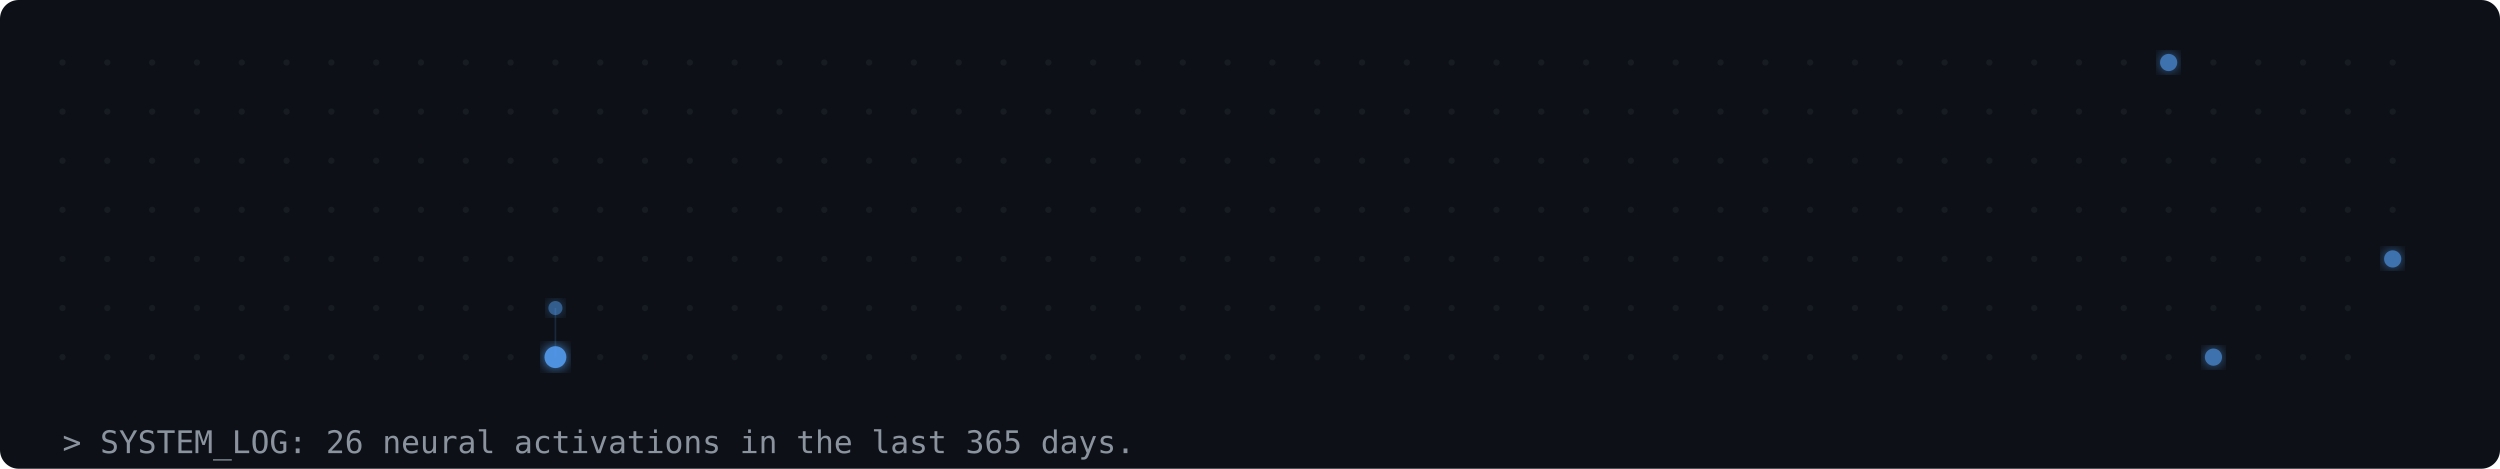
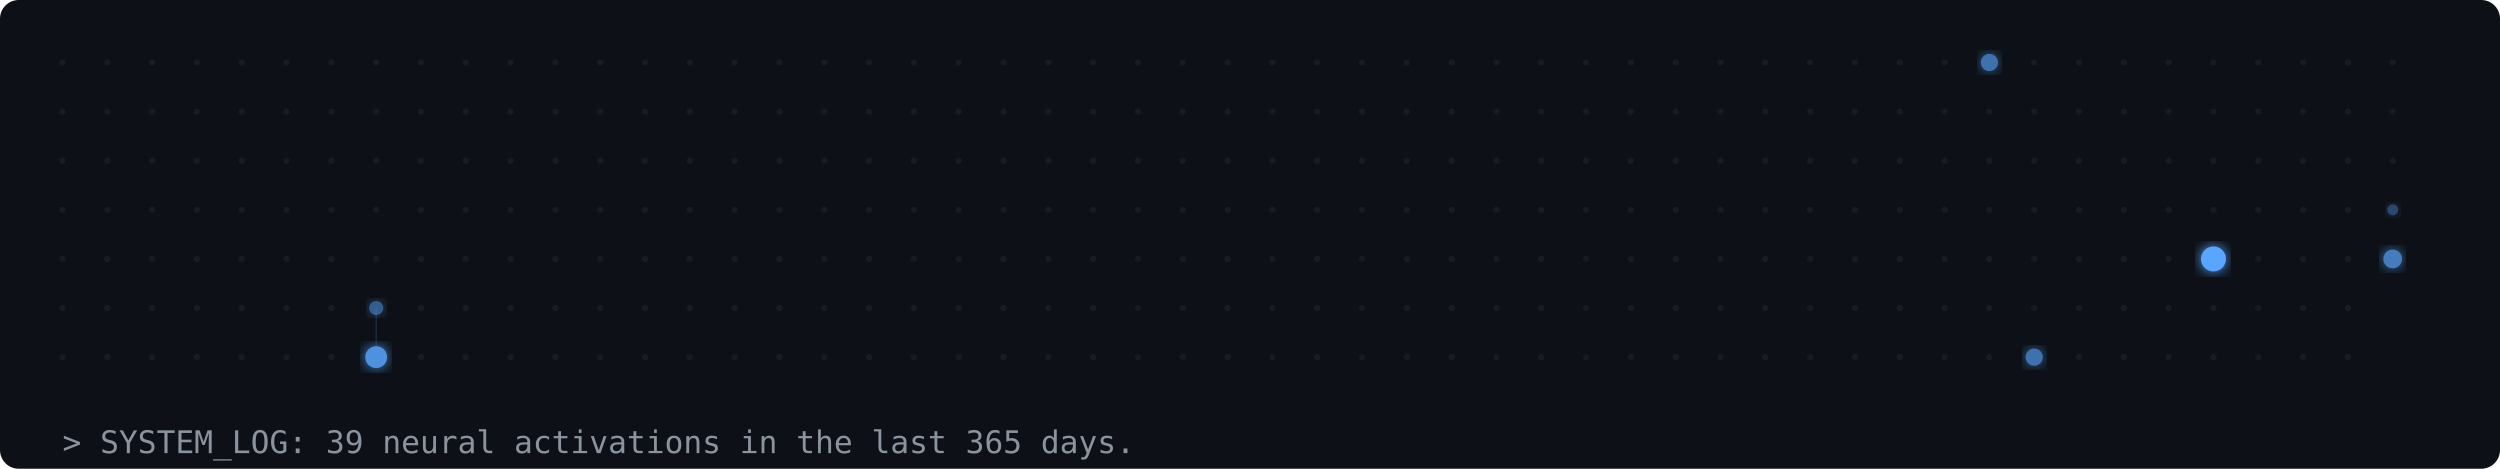
<svg xmlns="http://www.w3.org/2000/svg" width="800" height="150" viewBox="0 0 800 150">
  <defs>
    <filter id="glow" x="-20%" y="-20%" width="140%" height="140%">
      <feGaussianBlur stdDeviation="2" result="blur" />
      <feComposite in="SourceGraphic" in2="blur" operator="over" />
    </filter>
  </defs>
  <rect width="100%" height="100%" fill="#0d1117" rx="6" />
  <circle cx="20.0" cy="20.0" r="1" fill="#30363d" opacity="0.3" />
  <circle cx="20.0" cy="35.714" r="1" fill="#30363d" opacity="0.3" />
  <circle cx="20.0" cy="51.429" r="1" fill="#30363d" opacity="0.3" />
  <circle cx="20.0" cy="67.143" r="1" fill="#30363d" opacity="0.3" />
  <circle cx="20.0" cy="82.857" r="1" fill="#30363d" opacity="0.3" />
  <circle cx="20.0" cy="98.571" r="1" fill="#30363d" opacity="0.3" />
  <circle cx="20.0" cy="114.286" r="1" fill="#30363d" opacity="0.3" />
  <circle cx="34.34" cy="20.0" r="1" fill="#30363d" opacity="0.3" />
  <circle cx="34.34" cy="35.714" r="1" fill="#30363d" opacity="0.3" />
  <circle cx="34.34" cy="51.429" r="1" fill="#30363d" opacity="0.3" />
  <circle cx="34.34" cy="67.143" r="1" fill="#30363d" opacity="0.3" />
  <circle cx="34.34" cy="82.857" r="1" fill="#30363d" opacity="0.3" />
  <circle cx="34.34" cy="98.571" r="1" fill="#30363d" opacity="0.3" />
  <circle cx="34.34" cy="114.286" r="1" fill="#30363d" opacity="0.3" />
  <circle cx="48.679" cy="20.0" r="1" fill="#30363d" opacity="0.3" />
  <circle cx="48.679" cy="35.714" r="1" fill="#30363d" opacity="0.3" />
  <circle cx="48.679" cy="51.429" r="1" fill="#30363d" opacity="0.3" />
  <circle cx="48.679" cy="67.143" r="1" fill="#30363d" opacity="0.3" />
  <circle cx="48.679" cy="82.857" r="1" fill="#30363d" opacity="0.3" />
  <circle cx="48.679" cy="98.571" r="1" fill="#30363d" opacity="0.3" />
  <circle cx="48.679" cy="114.286" r="1" fill="#30363d" opacity="0.3" />
  <circle cx="63.019" cy="20.0" r="1" fill="#30363d" opacity="0.3" />
  <circle cx="63.019" cy="35.714" r="1" fill="#30363d" opacity="0.3" />
  <circle cx="63.019" cy="51.429" r="1" fill="#30363d" opacity="0.3" />
  <circle cx="63.019" cy="67.143" r="1" fill="#30363d" opacity="0.3" />
  <circle cx="63.019" cy="82.857" r="1" fill="#30363d" opacity="0.3" />
  <circle cx="63.019" cy="98.571" r="1" fill="#30363d" opacity="0.3" />
  <circle cx="63.019" cy="114.286" r="1" fill="#30363d" opacity="0.3" />
  <circle cx="77.358" cy="20.0" r="1" fill="#30363d" opacity="0.3" />
  <circle cx="77.358" cy="35.714" r="1" fill="#30363d" opacity="0.3" />
  <circle cx="77.358" cy="51.429" r="1" fill="#30363d" opacity="0.3" />
  <circle cx="77.358" cy="67.143" r="1" fill="#30363d" opacity="0.3" />
  <circle cx="77.358" cy="82.857" r="1" fill="#30363d" opacity="0.3" />
  <circle cx="77.358" cy="98.571" r="1" fill="#30363d" opacity="0.3" />
  <circle cx="77.358" cy="114.286" r="1" fill="#30363d" opacity="0.3" />
  <circle cx="91.698" cy="20.0" r="1" fill="#30363d" opacity="0.3" />
  <circle cx="91.698" cy="35.714" r="1" fill="#30363d" opacity="0.3" />
  <circle cx="91.698" cy="51.429" r="1" fill="#30363d" opacity="0.3" />
  <circle cx="91.698" cy="67.143" r="1" fill="#30363d" opacity="0.3" />
  <circle cx="91.698" cy="82.857" r="1" fill="#30363d" opacity="0.3" />
  <circle cx="91.698" cy="98.571" r="1" fill="#30363d" opacity="0.3" />
  <circle cx="91.698" cy="114.286" r="1" fill="#30363d" opacity="0.3" />
  <circle cx="106.038" cy="20.0" r="1" fill="#30363d" opacity="0.3" />
  <circle cx="106.038" cy="35.714" r="1" fill="#30363d" opacity="0.3" />
  <circle cx="106.038" cy="51.429" r="1" fill="#30363d" opacity="0.3" />
  <circle cx="106.038" cy="67.143" r="1" fill="#30363d" opacity="0.3" />
  <circle cx="106.038" cy="82.857" r="1" fill="#30363d" opacity="0.3" />
  <circle cx="106.038" cy="98.571" r="1" fill="#30363d" opacity="0.3" />
  <circle cx="106.038" cy="114.286" r="1" fill="#30363d" opacity="0.3" />
  <circle cx="120.377" cy="20.0" r="1" fill="#30363d" opacity="0.3" />
  <circle cx="120.377" cy="35.714" r="1" fill="#30363d" opacity="0.3" />
  <circle cx="120.377" cy="51.429" r="1" fill="#30363d" opacity="0.3" />
  <circle cx="120.377" cy="67.143" r="1" fill="#30363d" opacity="0.3" />
  <circle cx="120.377" cy="82.857" r="1" fill="#30363d" opacity="0.3" />
-   <circle cx="120.377" cy="98.571" r="1" fill="#30363d" opacity="0.3" />
-   <circle cx="120.377" cy="114.286" r="1" fill="#30363d" opacity="0.3" />
+   <circle cx="120.377" cy="98.571" r="2.25" fill="#58a6ff" opacity="0.51" filter="url(#glow)" />
+   <circle cx="120.377" cy="114.286" r="3.5" fill="#58a6ff" opacity="0.86" filter="url(#glow)" />
  <circle cx="134.717" cy="20.0" r="1" fill="#30363d" opacity="0.3" />
  <circle cx="134.717" cy="35.714" r="1" fill="#30363d" opacity="0.3" />
  <circle cx="134.717" cy="51.429" r="1" fill="#30363d" opacity="0.3" />
  <circle cx="134.717" cy="67.143" r="1" fill="#30363d" opacity="0.3" />
  <circle cx="134.717" cy="82.857" r="1" fill="#30363d" opacity="0.3" />
  <circle cx="134.717" cy="98.571" r="1" fill="#30363d" opacity="0.3" />
  <circle cx="134.717" cy="114.286" r="1" fill="#30363d" opacity="0.3" />
  <circle cx="149.057" cy="20.0" r="1" fill="#30363d" opacity="0.3" />
  <circle cx="149.057" cy="35.714" r="1" fill="#30363d" opacity="0.3" />
  <circle cx="149.057" cy="51.429" r="1" fill="#30363d" opacity="0.3" />
  <circle cx="149.057" cy="67.143" r="1" fill="#30363d" opacity="0.3" />
  <circle cx="149.057" cy="82.857" r="1" fill="#30363d" opacity="0.3" />
  <circle cx="149.057" cy="98.571" r="1" fill="#30363d" opacity="0.3" />
  <circle cx="149.057" cy="114.286" r="1" fill="#30363d" opacity="0.3" />
  <circle cx="163.396" cy="20.0" r="1" fill="#30363d" opacity="0.3" />
  <circle cx="163.396" cy="35.714" r="1" fill="#30363d" opacity="0.3" />
  <circle cx="163.396" cy="51.429" r="1" fill="#30363d" opacity="0.3" />
  <circle cx="163.396" cy="67.143" r="1" fill="#30363d" opacity="0.3" />
  <circle cx="163.396" cy="82.857" r="1" fill="#30363d" opacity="0.3" />
  <circle cx="163.396" cy="98.571" r="1" fill="#30363d" opacity="0.3" />
  <circle cx="163.396" cy="114.286" r="1" fill="#30363d" opacity="0.3" />
  <circle cx="177.736" cy="20.0" r="1" fill="#30363d" opacity="0.3" />
  <circle cx="177.736" cy="35.714" r="1" fill="#30363d" opacity="0.3" />
  <circle cx="177.736" cy="51.429" r="1" fill="#30363d" opacity="0.3" />
  <circle cx="177.736" cy="67.143" r="1" fill="#30363d" opacity="0.3" />
  <circle cx="177.736" cy="82.857" r="1" fill="#30363d" opacity="0.3" />
-   <circle cx="177.736" cy="98.571" r="2.25" fill="#58a6ff" opacity="0.51" filter="url(#glow)" />
-   <circle cx="177.736" cy="114.286" r="3.5" fill="#58a6ff" opacity="0.86" filter="url(#glow)" />
+   <circle cx="177.736" cy="98.571" r="1" fill="#30363d" opacity="0.3" />
+   <circle cx="177.736" cy="114.286" r="1" fill="#30363d" opacity="0.3" />
  <circle cx="192.075" cy="20.0" r="1" fill="#30363d" opacity="0.3" />
  <circle cx="192.075" cy="35.714" r="1" fill="#30363d" opacity="0.3" />
  <circle cx="192.075" cy="51.429" r="1" fill="#30363d" opacity="0.3" />
  <circle cx="192.075" cy="67.143" r="1" fill="#30363d" opacity="0.3" />
  <circle cx="192.075" cy="82.857" r="1" fill="#30363d" opacity="0.3" />
  <circle cx="192.075" cy="98.571" r="1" fill="#30363d" opacity="0.3" />
  <circle cx="192.075" cy="114.286" r="1" fill="#30363d" opacity="0.3" />
  <circle cx="206.415" cy="20.0" r="1" fill="#30363d" opacity="0.3" />
  <circle cx="206.415" cy="35.714" r="1" fill="#30363d" opacity="0.3" />
  <circle cx="206.415" cy="51.429" r="1" fill="#30363d" opacity="0.3" />
  <circle cx="206.415" cy="67.143" r="1" fill="#30363d" opacity="0.3" />
  <circle cx="206.415" cy="82.857" r="1" fill="#30363d" opacity="0.3" />
  <circle cx="206.415" cy="98.571" r="1" fill="#30363d" opacity="0.3" />
  <circle cx="206.415" cy="114.286" r="1" fill="#30363d" opacity="0.3" />
  <circle cx="220.755" cy="20.0" r="1" fill="#30363d" opacity="0.3" />
  <circle cx="220.755" cy="35.714" r="1" fill="#30363d" opacity="0.3" />
  <circle cx="220.755" cy="51.429" r="1" fill="#30363d" opacity="0.3" />
  <circle cx="220.755" cy="67.143" r="1" fill="#30363d" opacity="0.3" />
  <circle cx="220.755" cy="82.857" r="1" fill="#30363d" opacity="0.3" />
  <circle cx="220.755" cy="98.571" r="1" fill="#30363d" opacity="0.3" />
  <circle cx="220.755" cy="114.286" r="1" fill="#30363d" opacity="0.3" />
  <circle cx="235.094" cy="20.0" r="1" fill="#30363d" opacity="0.3" />
  <circle cx="235.094" cy="35.714" r="1" fill="#30363d" opacity="0.3" />
  <circle cx="235.094" cy="51.429" r="1" fill="#30363d" opacity="0.3" />
  <circle cx="235.094" cy="67.143" r="1" fill="#30363d" opacity="0.3" />
  <circle cx="235.094" cy="82.857" r="1" fill="#30363d" opacity="0.3" />
  <circle cx="235.094" cy="98.571" r="1" fill="#30363d" opacity="0.3" />
  <circle cx="235.094" cy="114.286" r="1" fill="#30363d" opacity="0.3" />
  <circle cx="249.434" cy="20.0" r="1" fill="#30363d" opacity="0.3" />
  <circle cx="249.434" cy="35.714" r="1" fill="#30363d" opacity="0.3" />
  <circle cx="249.434" cy="51.429" r="1" fill="#30363d" opacity="0.3" />
  <circle cx="249.434" cy="67.143" r="1" fill="#30363d" opacity="0.3" />
  <circle cx="249.434" cy="82.857" r="1" fill="#30363d" opacity="0.3" />
  <circle cx="249.434" cy="98.571" r="1" fill="#30363d" opacity="0.3" />
  <circle cx="249.434" cy="114.286" r="1" fill="#30363d" opacity="0.3" />
  <circle cx="263.774" cy="20.0" r="1" fill="#30363d" opacity="0.3" />
  <circle cx="263.774" cy="35.714" r="1" fill="#30363d" opacity="0.3" />
  <circle cx="263.774" cy="51.429" r="1" fill="#30363d" opacity="0.3" />
  <circle cx="263.774" cy="67.143" r="1" fill="#30363d" opacity="0.3" />
  <circle cx="263.774" cy="82.857" r="1" fill="#30363d" opacity="0.3" />
  <circle cx="263.774" cy="98.571" r="1" fill="#30363d" opacity="0.3" />
  <circle cx="263.774" cy="114.286" r="1" fill="#30363d" opacity="0.3" />
  <circle cx="278.113" cy="20.0" r="1" fill="#30363d" opacity="0.3" />
  <circle cx="278.113" cy="35.714" r="1" fill="#30363d" opacity="0.3" />
  <circle cx="278.113" cy="51.429" r="1" fill="#30363d" opacity="0.3" />
  <circle cx="278.113" cy="67.143" r="1" fill="#30363d" opacity="0.3" />
  <circle cx="278.113" cy="82.857" r="1" fill="#30363d" opacity="0.3" />
  <circle cx="278.113" cy="98.571" r="1" fill="#30363d" opacity="0.3" />
  <circle cx="278.113" cy="114.286" r="1" fill="#30363d" opacity="0.3" />
  <circle cx="292.453" cy="20.0" r="1" fill="#30363d" opacity="0.3" />
  <circle cx="292.453" cy="35.714" r="1" fill="#30363d" opacity="0.3" />
  <circle cx="292.453" cy="51.429" r="1" fill="#30363d" opacity="0.3" />
  <circle cx="292.453" cy="67.143" r="1" fill="#30363d" opacity="0.3" />
  <circle cx="292.453" cy="82.857" r="1" fill="#30363d" opacity="0.3" />
  <circle cx="292.453" cy="98.571" r="1" fill="#30363d" opacity="0.3" />
  <circle cx="292.453" cy="114.286" r="1" fill="#30363d" opacity="0.3" />
  <circle cx="306.792" cy="20.0" r="1" fill="#30363d" opacity="0.3" />
  <circle cx="306.792" cy="35.714" r="1" fill="#30363d" opacity="0.3" />
  <circle cx="306.792" cy="51.429" r="1" fill="#30363d" opacity="0.3" />
  <circle cx="306.792" cy="67.143" r="1" fill="#30363d" opacity="0.3" />
  <circle cx="306.792" cy="82.857" r="1" fill="#30363d" opacity="0.3" />
  <circle cx="306.792" cy="98.571" r="1" fill="#30363d" opacity="0.3" />
  <circle cx="306.792" cy="114.286" r="1" fill="#30363d" opacity="0.3" />
  <circle cx="321.132" cy="20.0" r="1" fill="#30363d" opacity="0.3" />
  <circle cx="321.132" cy="35.714" r="1" fill="#30363d" opacity="0.3" />
  <circle cx="321.132" cy="51.429" r="1" fill="#30363d" opacity="0.3" />
  <circle cx="321.132" cy="67.143" r="1" fill="#30363d" opacity="0.3" />
  <circle cx="321.132" cy="82.857" r="1" fill="#30363d" opacity="0.3" />
  <circle cx="321.132" cy="98.571" r="1" fill="#30363d" opacity="0.3" />
  <circle cx="321.132" cy="114.286" r="1" fill="#30363d" opacity="0.3" />
  <circle cx="335.472" cy="20.0" r="1" fill="#30363d" opacity="0.3" />
  <circle cx="335.472" cy="35.714" r="1" fill="#30363d" opacity="0.3" />
  <circle cx="335.472" cy="51.429" r="1" fill="#30363d" opacity="0.3" />
  <circle cx="335.472" cy="67.143" r="1" fill="#30363d" opacity="0.3" />
  <circle cx="335.472" cy="82.857" r="1" fill="#30363d" opacity="0.3" />
  <circle cx="335.472" cy="98.571" r="1" fill="#30363d" opacity="0.3" />
  <circle cx="335.472" cy="114.286" r="1" fill="#30363d" opacity="0.3" />
  <circle cx="349.811" cy="20.0" r="1" fill="#30363d" opacity="0.3" />
  <circle cx="349.811" cy="35.714" r="1" fill="#30363d" opacity="0.3" />
  <circle cx="349.811" cy="51.429" r="1" fill="#30363d" opacity="0.3" />
  <circle cx="349.811" cy="67.143" r="1" fill="#30363d" opacity="0.3" />
  <circle cx="349.811" cy="82.857" r="1" fill="#30363d" opacity="0.3" />
  <circle cx="349.811" cy="98.571" r="1" fill="#30363d" opacity="0.3" />
  <circle cx="349.811" cy="114.286" r="1" fill="#30363d" opacity="0.3" />
  <circle cx="364.151" cy="20.0" r="1" fill="#30363d" opacity="0.3" />
  <circle cx="364.151" cy="35.714" r="1" fill="#30363d" opacity="0.3" />
  <circle cx="364.151" cy="51.429" r="1" fill="#30363d" opacity="0.3" />
  <circle cx="364.151" cy="67.143" r="1" fill="#30363d" opacity="0.3" />
  <circle cx="364.151" cy="82.857" r="1" fill="#30363d" opacity="0.3" />
  <circle cx="364.151" cy="98.571" r="1" fill="#30363d" opacity="0.3" />
  <circle cx="364.151" cy="114.286" r="1" fill="#30363d" opacity="0.3" />
  <circle cx="378.491" cy="20.0" r="1" fill="#30363d" opacity="0.3" />
  <circle cx="378.491" cy="35.714" r="1" fill="#30363d" opacity="0.3" />
  <circle cx="378.491" cy="51.429" r="1" fill="#30363d" opacity="0.3" />
  <circle cx="378.491" cy="67.143" r="1" fill="#30363d" opacity="0.3" />
  <circle cx="378.491" cy="82.857" r="1" fill="#30363d" opacity="0.3" />
  <circle cx="378.491" cy="98.571" r="1" fill="#30363d" opacity="0.3" />
  <circle cx="378.491" cy="114.286" r="1" fill="#30363d" opacity="0.3" />
  <circle cx="392.83" cy="20.0" r="1" fill="#30363d" opacity="0.3" />
  <circle cx="392.83" cy="35.714" r="1" fill="#30363d" opacity="0.3" />
  <circle cx="392.83" cy="51.429" r="1" fill="#30363d" opacity="0.3" />
  <circle cx="392.83" cy="67.143" r="1" fill="#30363d" opacity="0.3" />
  <circle cx="392.83" cy="82.857" r="1" fill="#30363d" opacity="0.3" />
  <circle cx="392.83" cy="98.571" r="1" fill="#30363d" opacity="0.3" />
  <circle cx="392.83" cy="114.286" r="1" fill="#30363d" opacity="0.3" />
  <circle cx="407.17" cy="20.0" r="1" fill="#30363d" opacity="0.3" />
  <circle cx="407.17" cy="35.714" r="1" fill="#30363d" opacity="0.3" />
  <circle cx="407.17" cy="51.429" r="1" fill="#30363d" opacity="0.3" />
  <circle cx="407.17" cy="67.143" r="1" fill="#30363d" opacity="0.3" />
  <circle cx="407.17" cy="82.857" r="1" fill="#30363d" opacity="0.3" />
  <circle cx="407.17" cy="98.571" r="1" fill="#30363d" opacity="0.3" />
  <circle cx="407.17" cy="114.286" r="1" fill="#30363d" opacity="0.3" />
  <circle cx="421.509" cy="20.0" r="1" fill="#30363d" opacity="0.3" />
  <circle cx="421.509" cy="35.714" r="1" fill="#30363d" opacity="0.3" />
  <circle cx="421.509" cy="51.429" r="1" fill="#30363d" opacity="0.3" />
  <circle cx="421.509" cy="67.143" r="1" fill="#30363d" opacity="0.3" />
  <circle cx="421.509" cy="82.857" r="1" fill="#30363d" opacity="0.3" />
  <circle cx="421.509" cy="98.571" r="1" fill="#30363d" opacity="0.3" />
  <circle cx="421.509" cy="114.286" r="1" fill="#30363d" opacity="0.3" />
  <circle cx="435.849" cy="20.0" r="1" fill="#30363d" opacity="0.3" />
  <circle cx="435.849" cy="35.714" r="1" fill="#30363d" opacity="0.3" />
  <circle cx="435.849" cy="51.429" r="1" fill="#30363d" opacity="0.3" />
  <circle cx="435.849" cy="67.143" r="1" fill="#30363d" opacity="0.3" />
  <circle cx="435.849" cy="82.857" r="1" fill="#30363d" opacity="0.3" />
  <circle cx="435.849" cy="98.571" r="1" fill="#30363d" opacity="0.3" />
  <circle cx="435.849" cy="114.286" r="1" fill="#30363d" opacity="0.3" />
  <circle cx="450.189" cy="20.0" r="1" fill="#30363d" opacity="0.3" />
  <circle cx="450.189" cy="35.714" r="1" fill="#30363d" opacity="0.3" />
  <circle cx="450.189" cy="51.429" r="1" fill="#30363d" opacity="0.3" />
  <circle cx="450.189" cy="67.143" r="1" fill="#30363d" opacity="0.3" />
  <circle cx="450.189" cy="82.857" r="1" fill="#30363d" opacity="0.3" />
  <circle cx="450.189" cy="98.571" r="1" fill="#30363d" opacity="0.3" />
  <circle cx="450.189" cy="114.286" r="1" fill="#30363d" opacity="0.3" />
  <circle cx="464.528" cy="20.0" r="1" fill="#30363d" opacity="0.3" />
  <circle cx="464.528" cy="35.714" r="1" fill="#30363d" opacity="0.3" />
  <circle cx="464.528" cy="51.429" r="1" fill="#30363d" opacity="0.3" />
  <circle cx="464.528" cy="67.143" r="1" fill="#30363d" opacity="0.3" />
  <circle cx="464.528" cy="82.857" r="1" fill="#30363d" opacity="0.3" />
  <circle cx="464.528" cy="98.571" r="1" fill="#30363d" opacity="0.3" />
  <circle cx="464.528" cy="114.286" r="1" fill="#30363d" opacity="0.3" />
  <circle cx="478.868" cy="20.0" r="1" fill="#30363d" opacity="0.3" />
  <circle cx="478.868" cy="35.714" r="1" fill="#30363d" opacity="0.3" />
  <circle cx="478.868" cy="51.429" r="1" fill="#30363d" opacity="0.3" />
  <circle cx="478.868" cy="67.143" r="1" fill="#30363d" opacity="0.3" />
  <circle cx="478.868" cy="82.857" r="1" fill="#30363d" opacity="0.3" />
  <circle cx="478.868" cy="98.571" r="1" fill="#30363d" opacity="0.3" />
  <circle cx="478.868" cy="114.286" r="1" fill="#30363d" opacity="0.3" />
  <circle cx="493.208" cy="20.0" r="1" fill="#30363d" opacity="0.3" />
  <circle cx="493.208" cy="35.714" r="1" fill="#30363d" opacity="0.3" />
  <circle cx="493.208" cy="51.429" r="1" fill="#30363d" opacity="0.3" />
  <circle cx="493.208" cy="67.143" r="1" fill="#30363d" opacity="0.3" />
  <circle cx="493.208" cy="82.857" r="1" fill="#30363d" opacity="0.3" />
  <circle cx="493.208" cy="98.571" r="1" fill="#30363d" opacity="0.3" />
  <circle cx="493.208" cy="114.286" r="1" fill="#30363d" opacity="0.3" />
  <circle cx="507.547" cy="20.0" r="1" fill="#30363d" opacity="0.3" />
  <circle cx="507.547" cy="35.714" r="1" fill="#30363d" opacity="0.3" />
  <circle cx="507.547" cy="51.429" r="1" fill="#30363d" opacity="0.3" />
  <circle cx="507.547" cy="67.143" r="1" fill="#30363d" opacity="0.3" />
  <circle cx="507.547" cy="82.857" r="1" fill="#30363d" opacity="0.3" />
  <circle cx="507.547" cy="98.571" r="1" fill="#30363d" opacity="0.3" />
  <circle cx="507.547" cy="114.286" r="1" fill="#30363d" opacity="0.3" />
  <circle cx="521.887" cy="20.0" r="1" fill="#30363d" opacity="0.3" />
  <circle cx="521.887" cy="35.714" r="1" fill="#30363d" opacity="0.3" />
  <circle cx="521.887" cy="51.429" r="1" fill="#30363d" opacity="0.3" />
  <circle cx="521.887" cy="67.143" r="1" fill="#30363d" opacity="0.3" />
  <circle cx="521.887" cy="82.857" r="1" fill="#30363d" opacity="0.3" />
  <circle cx="521.887" cy="98.571" r="1" fill="#30363d" opacity="0.3" />
  <circle cx="521.887" cy="114.286" r="1" fill="#30363d" opacity="0.3" />
  <circle cx="536.226" cy="20.0" r="1" fill="#30363d" opacity="0.3" />
  <circle cx="536.226" cy="35.714" r="1" fill="#30363d" opacity="0.3" />
  <circle cx="536.226" cy="51.429" r="1" fill="#30363d" opacity="0.3" />
  <circle cx="536.226" cy="67.143" r="1" fill="#30363d" opacity="0.3" />
  <circle cx="536.226" cy="82.857" r="1" fill="#30363d" opacity="0.3" />
  <circle cx="536.226" cy="98.571" r="1" fill="#30363d" opacity="0.3" />
  <circle cx="536.226" cy="114.286" r="1" fill="#30363d" opacity="0.3" />
  <circle cx="550.566" cy="20.0" r="1" fill="#30363d" opacity="0.3" />
  <circle cx="550.566" cy="35.714" r="1" fill="#30363d" opacity="0.3" />
  <circle cx="550.566" cy="51.429" r="1" fill="#30363d" opacity="0.3" />
  <circle cx="550.566" cy="67.143" r="1" fill="#30363d" opacity="0.3" />
  <circle cx="550.566" cy="82.857" r="1" fill="#30363d" opacity="0.3" />
  <circle cx="550.566" cy="98.571" r="1" fill="#30363d" opacity="0.3" />
  <circle cx="550.566" cy="114.286" r="1" fill="#30363d" opacity="0.3" />
  <circle cx="564.906" cy="20.0" r="1" fill="#30363d" opacity="0.3" />
  <circle cx="564.906" cy="35.714" r="1" fill="#30363d" opacity="0.3" />
  <circle cx="564.906" cy="51.429" r="1" fill="#30363d" opacity="0.3" />
  <circle cx="564.906" cy="67.143" r="1" fill="#30363d" opacity="0.3" />
  <circle cx="564.906" cy="82.857" r="1" fill="#30363d" opacity="0.3" />
  <circle cx="564.906" cy="98.571" r="1" fill="#30363d" opacity="0.3" />
  <circle cx="564.906" cy="114.286" r="1" fill="#30363d" opacity="0.3" />
  <circle cx="579.245" cy="20.0" r="1" fill="#30363d" opacity="0.3" />
  <circle cx="579.245" cy="35.714" r="1" fill="#30363d" opacity="0.3" />
  <circle cx="579.245" cy="51.429" r="1" fill="#30363d" opacity="0.3" />
  <circle cx="579.245" cy="67.143" r="1" fill="#30363d" opacity="0.3" />
  <circle cx="579.245" cy="82.857" r="1" fill="#30363d" opacity="0.3" />
  <circle cx="579.245" cy="98.571" r="1" fill="#30363d" opacity="0.3" />
  <circle cx="579.245" cy="114.286" r="1" fill="#30363d" opacity="0.3" />
  <circle cx="593.585" cy="20.0" r="1" fill="#30363d" opacity="0.3" />
  <circle cx="593.585" cy="35.714" r="1" fill="#30363d" opacity="0.3" />
  <circle cx="593.585" cy="51.429" r="1" fill="#30363d" opacity="0.3" />
  <circle cx="593.585" cy="67.143" r="1" fill="#30363d" opacity="0.3" />
  <circle cx="593.585" cy="82.857" r="1" fill="#30363d" opacity="0.3" />
  <circle cx="593.585" cy="98.571" r="1" fill="#30363d" opacity="0.3" />
  <circle cx="593.585" cy="114.286" r="1" fill="#30363d" opacity="0.3" />
  <circle cx="607.925" cy="20.0" r="1" fill="#30363d" opacity="0.3" />
  <circle cx="607.925" cy="35.714" r="1" fill="#30363d" opacity="0.3" />
  <circle cx="607.925" cy="51.429" r="1" fill="#30363d" opacity="0.3" />
  <circle cx="607.925" cy="67.143" r="1" fill="#30363d" opacity="0.3" />
  <circle cx="607.925" cy="82.857" r="1" fill="#30363d" opacity="0.3" />
  <circle cx="607.925" cy="98.571" r="1" fill="#30363d" opacity="0.3" />
  <circle cx="607.925" cy="114.286" r="1" fill="#30363d" opacity="0.3" />
  <circle cx="622.264" cy="20.0" r="1" fill="#30363d" opacity="0.3" />
  <circle cx="622.264" cy="35.714" r="1" fill="#30363d" opacity="0.3" />
  <circle cx="622.264" cy="51.429" r="1" fill="#30363d" opacity="0.3" />
  <circle cx="622.264" cy="67.143" r="1" fill="#30363d" opacity="0.3" />
  <circle cx="622.264" cy="82.857" r="1" fill="#30363d" opacity="0.3" />
  <circle cx="622.264" cy="98.571" r="1" fill="#30363d" opacity="0.3" />
  <circle cx="622.264" cy="114.286" r="1" fill="#30363d" opacity="0.3" />
-   <circle cx="636.604" cy="20.0" r="1" fill="#30363d" opacity="0.3" />
+   <circle cx="636.604" cy="20.0" r="2.75" fill="#58a6ff" opacity="0.65" filter="url(#glow)" />
  <circle cx="636.604" cy="35.714" r="1" fill="#30363d" opacity="0.3" />
  <circle cx="636.604" cy="51.429" r="1" fill="#30363d" opacity="0.3" />
  <circle cx="636.604" cy="67.143" r="1" fill="#30363d" opacity="0.3" />
  <circle cx="636.604" cy="82.857" r="1" fill="#30363d" opacity="0.3" />
  <circle cx="636.604" cy="98.571" r="1" fill="#30363d" opacity="0.3" />
  <circle cx="636.604" cy="114.286" r="1" fill="#30363d" opacity="0.3" />
  <circle cx="650.943" cy="20.0" r="1" fill="#30363d" opacity="0.3" />
  <circle cx="650.943" cy="35.714" r="1" fill="#30363d" opacity="0.3" />
  <circle cx="650.943" cy="51.429" r="1" fill="#30363d" opacity="0.3" />
  <circle cx="650.943" cy="67.143" r="1" fill="#30363d" opacity="0.3" />
  <circle cx="650.943" cy="82.857" r="1" fill="#30363d" opacity="0.3" />
  <circle cx="650.943" cy="98.571" r="1" fill="#30363d" opacity="0.3" />
-   <circle cx="650.943" cy="114.286" r="1" fill="#30363d" opacity="0.3" />
+   <circle cx="650.943" cy="114.286" r="2.75" fill="#58a6ff" opacity="0.65" filter="url(#glow)" />
  <circle cx="665.283" cy="20.0" r="1" fill="#30363d" opacity="0.3" />
  <circle cx="665.283" cy="35.714" r="1" fill="#30363d" opacity="0.3" />
  <circle cx="665.283" cy="51.429" r="1" fill="#30363d" opacity="0.3" />
  <circle cx="665.283" cy="67.143" r="1" fill="#30363d" opacity="0.3" />
  <circle cx="665.283" cy="82.857" r="1" fill="#30363d" opacity="0.3" />
  <circle cx="665.283" cy="98.571" r="1" fill="#30363d" opacity="0.3" />
  <circle cx="665.283" cy="114.286" r="1" fill="#30363d" opacity="0.3" />
  <circle cx="679.623" cy="20.0" r="1" fill="#30363d" opacity="0.3" />
  <circle cx="679.623" cy="35.714" r="1" fill="#30363d" opacity="0.3" />
  <circle cx="679.623" cy="51.429" r="1" fill="#30363d" opacity="0.3" />
  <circle cx="679.623" cy="67.143" r="1" fill="#30363d" opacity="0.3" />
  <circle cx="679.623" cy="82.857" r="1" fill="#30363d" opacity="0.3" />
  <circle cx="679.623" cy="98.571" r="1" fill="#30363d" opacity="0.3" />
  <circle cx="679.623" cy="114.286" r="1" fill="#30363d" opacity="0.3" />
-   <circle cx="693.962" cy="20.0" r="2.75" fill="#58a6ff" opacity="0.65" filter="url(#glow)" />
+   <circle cx="693.962" cy="20.0" r="1" fill="#30363d" opacity="0.3" />
  <circle cx="693.962" cy="35.714" r="1" fill="#30363d" opacity="0.3" />
  <circle cx="693.962" cy="51.429" r="1" fill="#30363d" opacity="0.3" />
  <circle cx="693.962" cy="67.143" r="1" fill="#30363d" opacity="0.3" />
  <circle cx="693.962" cy="82.857" r="1" fill="#30363d" opacity="0.3" />
  <circle cx="693.962" cy="98.571" r="1" fill="#30363d" opacity="0.3" />
  <circle cx="693.962" cy="114.286" r="1" fill="#30363d" opacity="0.3" />
  <circle cx="708.302" cy="20.0" r="1" fill="#30363d" opacity="0.3" />
  <circle cx="708.302" cy="35.714" r="1" fill="#30363d" opacity="0.3" />
  <circle cx="708.302" cy="51.429" r="1" fill="#30363d" opacity="0.3" />
  <circle cx="708.302" cy="67.143" r="1" fill="#30363d" opacity="0.3" />
-   <circle cx="708.302" cy="82.857" r="1" fill="#30363d" opacity="0.3" />
+   <circle cx="708.302" cy="82.857" r="4.0" fill="#58a6ff" opacity="1.0" filter="url(#glow)" />
  <circle cx="708.302" cy="98.571" r="1" fill="#30363d" opacity="0.3" />
-   <circle cx="708.302" cy="114.286" r="2.75" fill="#58a6ff" opacity="0.65" filter="url(#glow)" />
+   <circle cx="708.302" cy="114.286" r="1" fill="#30363d" opacity="0.3" />
  <circle cx="722.642" cy="20.0" r="1" fill="#30363d" opacity="0.3" />
  <circle cx="722.642" cy="35.714" r="1" fill="#30363d" opacity="0.3" />
  <circle cx="722.642" cy="51.429" r="1" fill="#30363d" opacity="0.3" />
  <circle cx="722.642" cy="67.143" r="1" fill="#30363d" opacity="0.3" />
  <circle cx="722.642" cy="82.857" r="1" fill="#30363d" opacity="0.3" />
  <circle cx="722.642" cy="98.571" r="1" fill="#30363d" opacity="0.3" />
  <circle cx="722.642" cy="114.286" r="1" fill="#30363d" opacity="0.3" />
  <circle cx="736.981" cy="20.0" r="1" fill="#30363d" opacity="0.3" />
  <circle cx="736.981" cy="35.714" r="1" fill="#30363d" opacity="0.3" />
  <circle cx="736.981" cy="51.429" r="1" fill="#30363d" opacity="0.3" />
  <circle cx="736.981" cy="67.143" r="1" fill="#30363d" opacity="0.3" />
  <circle cx="736.981" cy="82.857" r="1" fill="#30363d" opacity="0.3" />
  <circle cx="736.981" cy="98.571" r="1" fill="#30363d" opacity="0.3" />
  <circle cx="736.981" cy="114.286" r="1" fill="#30363d" opacity="0.3" />
  <circle cx="751.321" cy="20.0" r="1" fill="#30363d" opacity="0.3" />
  <circle cx="751.321" cy="35.714" r="1" fill="#30363d" opacity="0.3" />
  <circle cx="751.321" cy="51.429" r="1" fill="#30363d" opacity="0.3" />
  <circle cx="751.321" cy="67.143" r="1" fill="#30363d" opacity="0.3" />
  <circle cx="751.321" cy="82.857" r="1" fill="#30363d" opacity="0.3" />
  <circle cx="751.321" cy="98.571" r="1" fill="#30363d" opacity="0.3" />
  <circle cx="751.321" cy="114.286" r="1" fill="#30363d" opacity="0.3" />
  <circle cx="765.66" cy="20.0" r="1" fill="#30363d" opacity="0.3" />
  <circle cx="765.66" cy="35.714" r="1" fill="#30363d" opacity="0.3" />
  <circle cx="765.66" cy="51.429" r="1" fill="#30363d" opacity="0.3" />
-   <circle cx="765.66" cy="67.143" r="1" fill="#30363d" opacity="0.3" />
-   <circle cx="765.66" cy="82.857" r="2.75" fill="#58a6ff" opacity="0.65" filter="url(#glow)" />
-   <line x1="177.736" y1="98.571" x2="177.736" y2="114.286" stroke="#58a6ff" stroke-width="0.5" opacity="0.165" />
-   <text x="20" y="145" font-family="monospace" font-size="10" fill="#8b949e">&gt; SYSTEM_LOG: 26 neural activations in the last 365 days.</text>
+   <circle cx="765.66" cy="67.143" r="1.75" fill="#58a6ff" opacity="0.37" filter="url(#glow)" />
+   <circle cx="765.66" cy="82.857" r="3.0" fill="#58a6ff" opacity="0.72" filter="url(#glow)" />
+   <line x1="120.377" y1="98.571" x2="120.377" y2="114.286" stroke="#58a6ff" stroke-width="0.5" opacity="0.165" />
+   <text x="20" y="145" font-family="monospace" font-size="10" fill="#8b949e">&gt; SYSTEM_LOG: 39 neural activations in the last 365 days.</text>
</svg>
